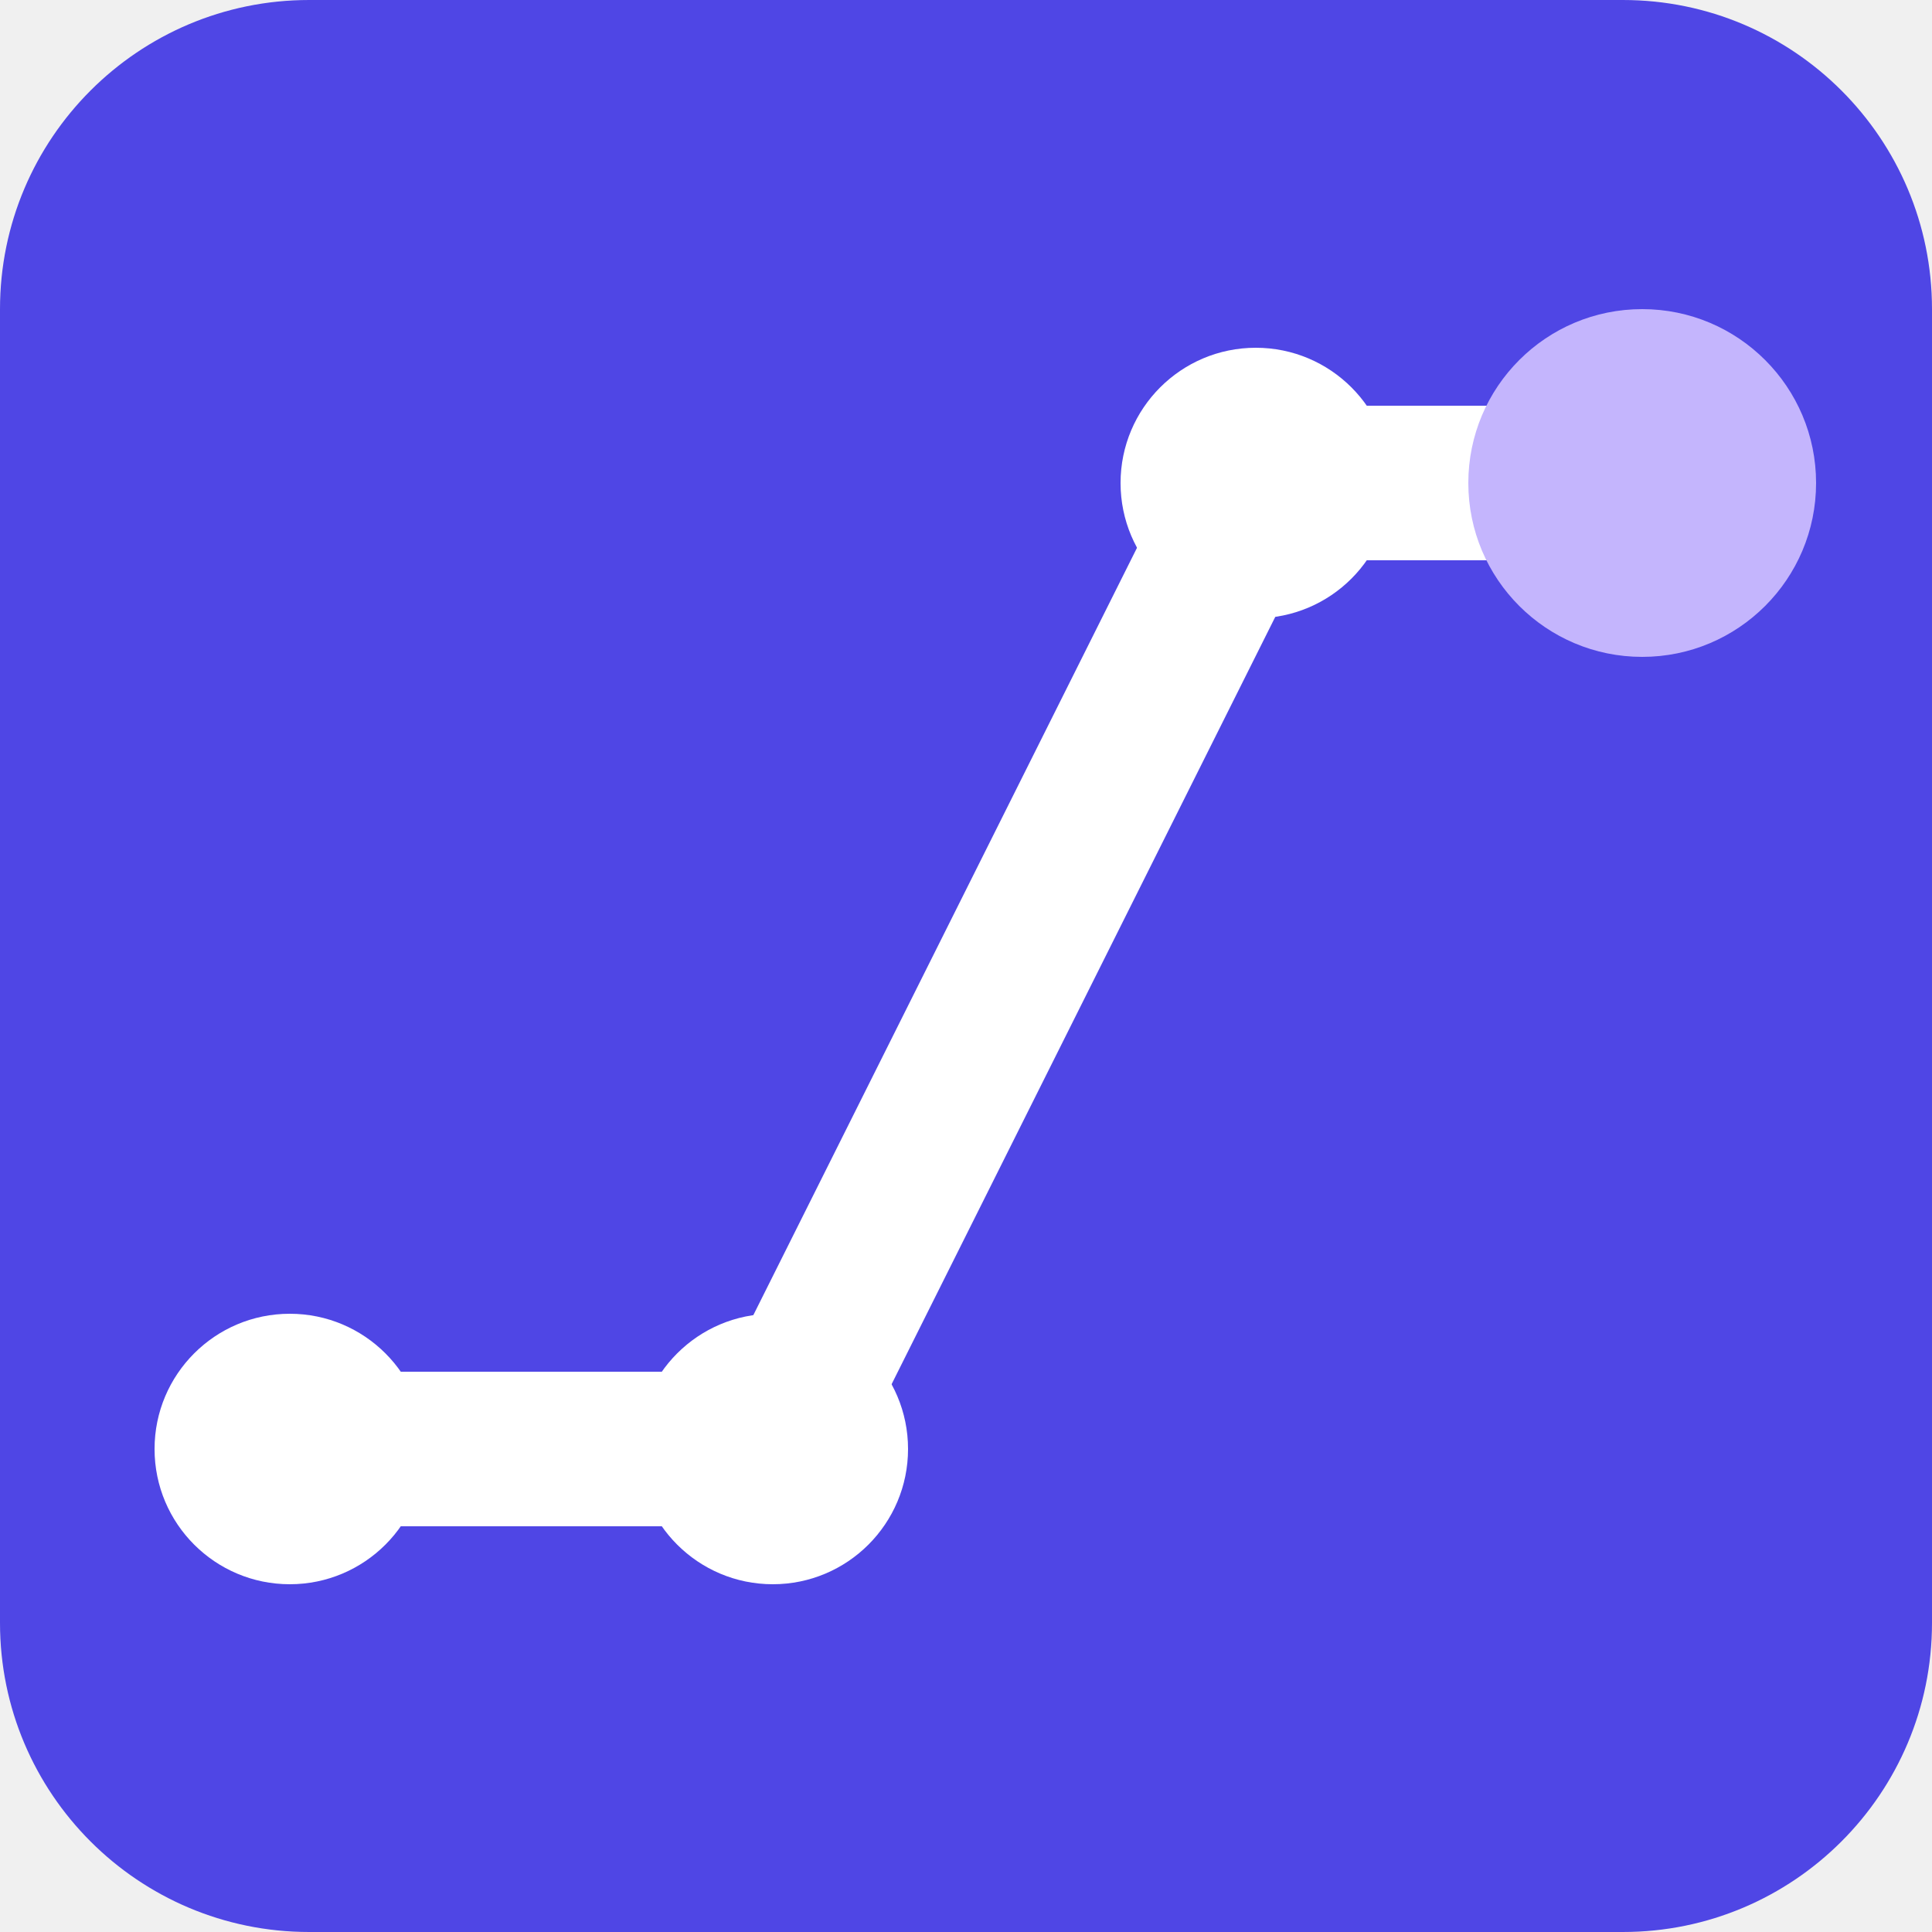
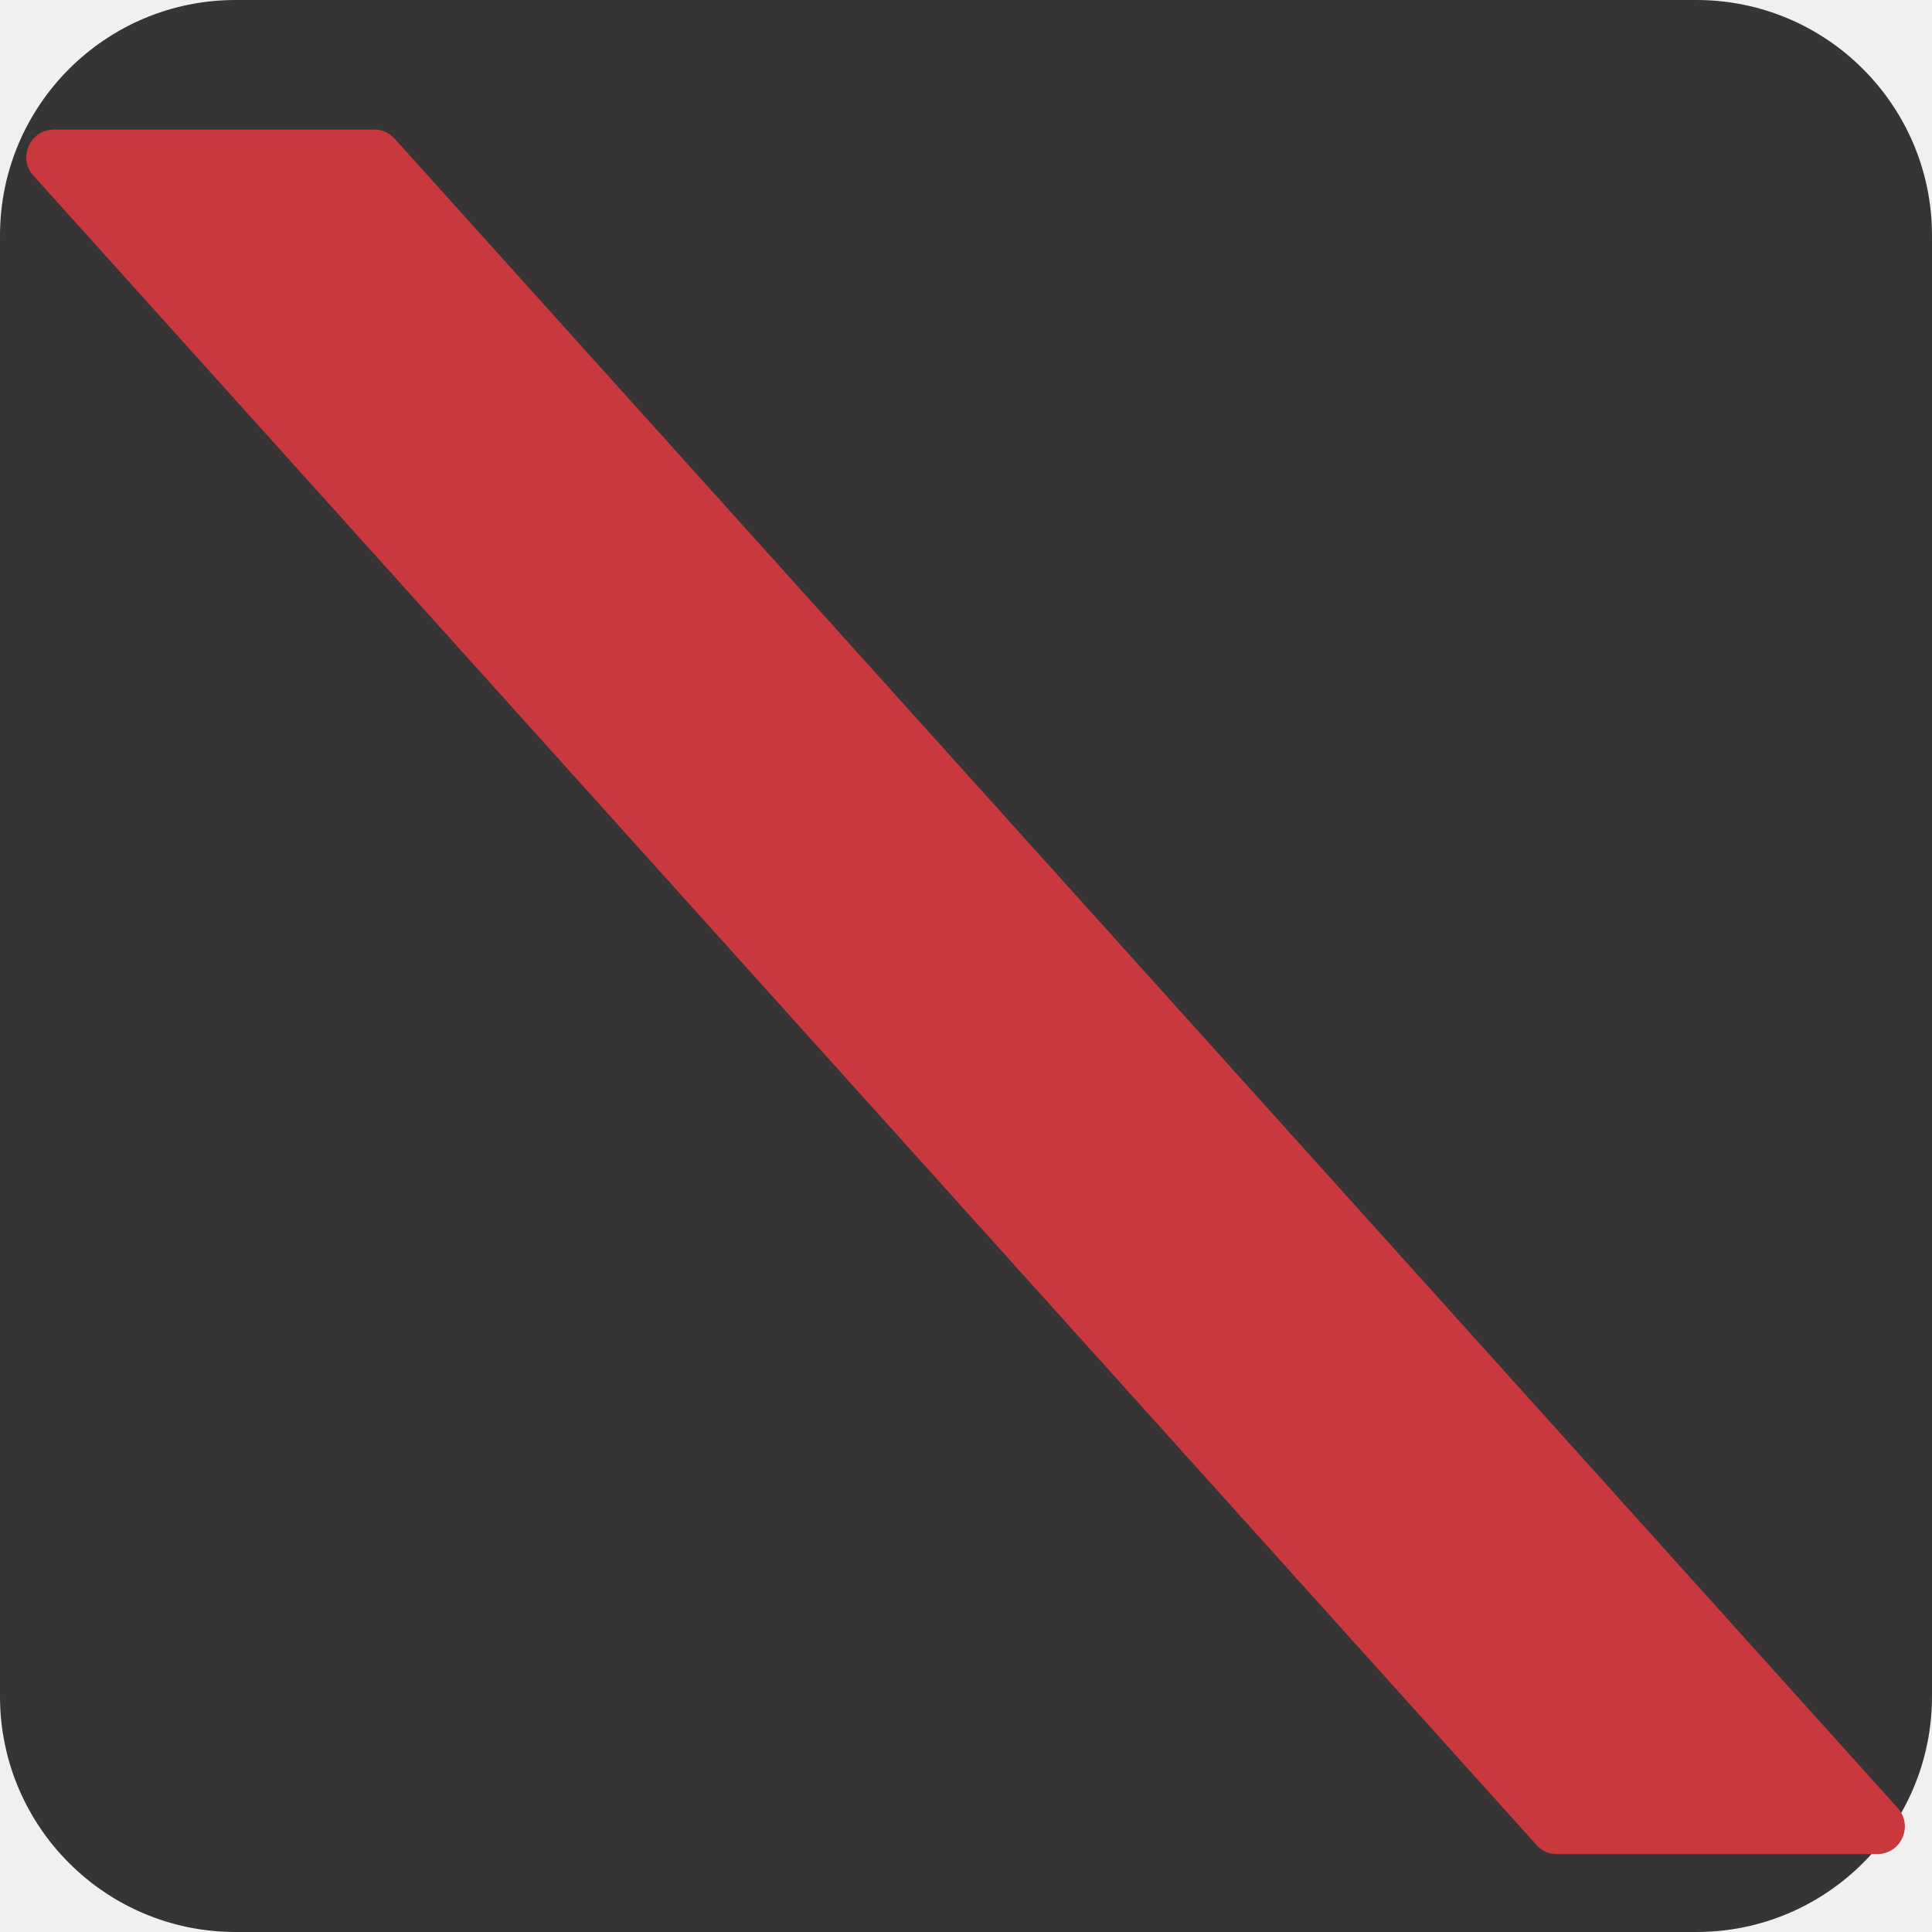
- <svg xmlns="http://www.w3.org/2000/svg" viewBox="0 0 100 100" width="32" height="32">
-   <rect x="0" y="0" width="100" height="100" rx="16" fill="#4f46e5" />
-   <path d="M 15 75 H 40 L 65 25 H 85" fill="none" stroke="#ffffff" stroke-width="8" stroke-linecap="round" stroke-linejoin="round" />
-   <circle cx="15" cy="75" r="7" fill="#ffffff" />
-   <circle cx="40" cy="75" r="7" fill="#ffffff" />
-   <circle cx="65" cy="25" r="7" fill="#ffffff" />
-   <circle cx="85" cy="25" r="9" fill="#c4b5fd" />
+ <svg xmlns="http://www.w3.org/2000/svg" viewBox="0 0 82000 82000" width="32" height="32">
+   <defs>
+     <style type="text/css">
+       .bg {fill:#373435}
+       .accent {fill:#C8383C}
+     </style>
+   </defs>
+   <rect x="0" y="0" width="82000" height="82000" rx="10000" class="bg" />
+   <g transform="translate(0, 5500)">
+     <path class="accent" d="M2288.91 0l13591.5 0c344,0 640.06,131.8 870.3,387.46l63793.67 70850.03c316.52,351.56 391.95,827.82 199.58,1259.94 -192.37,432.13 -596.83,694.75 -1069.82,694.75l-13591.55 0c-344,0 -640.12,-131.86 -870.3,-387.51l-63793.62 -70850.03c-316.51,-351.49 -391.95,-827.76 -199.57,-1259.94 192.37,-432.06 596.83,-694.69 1069.81,-694.69z" />
+   </g>
</svg>
